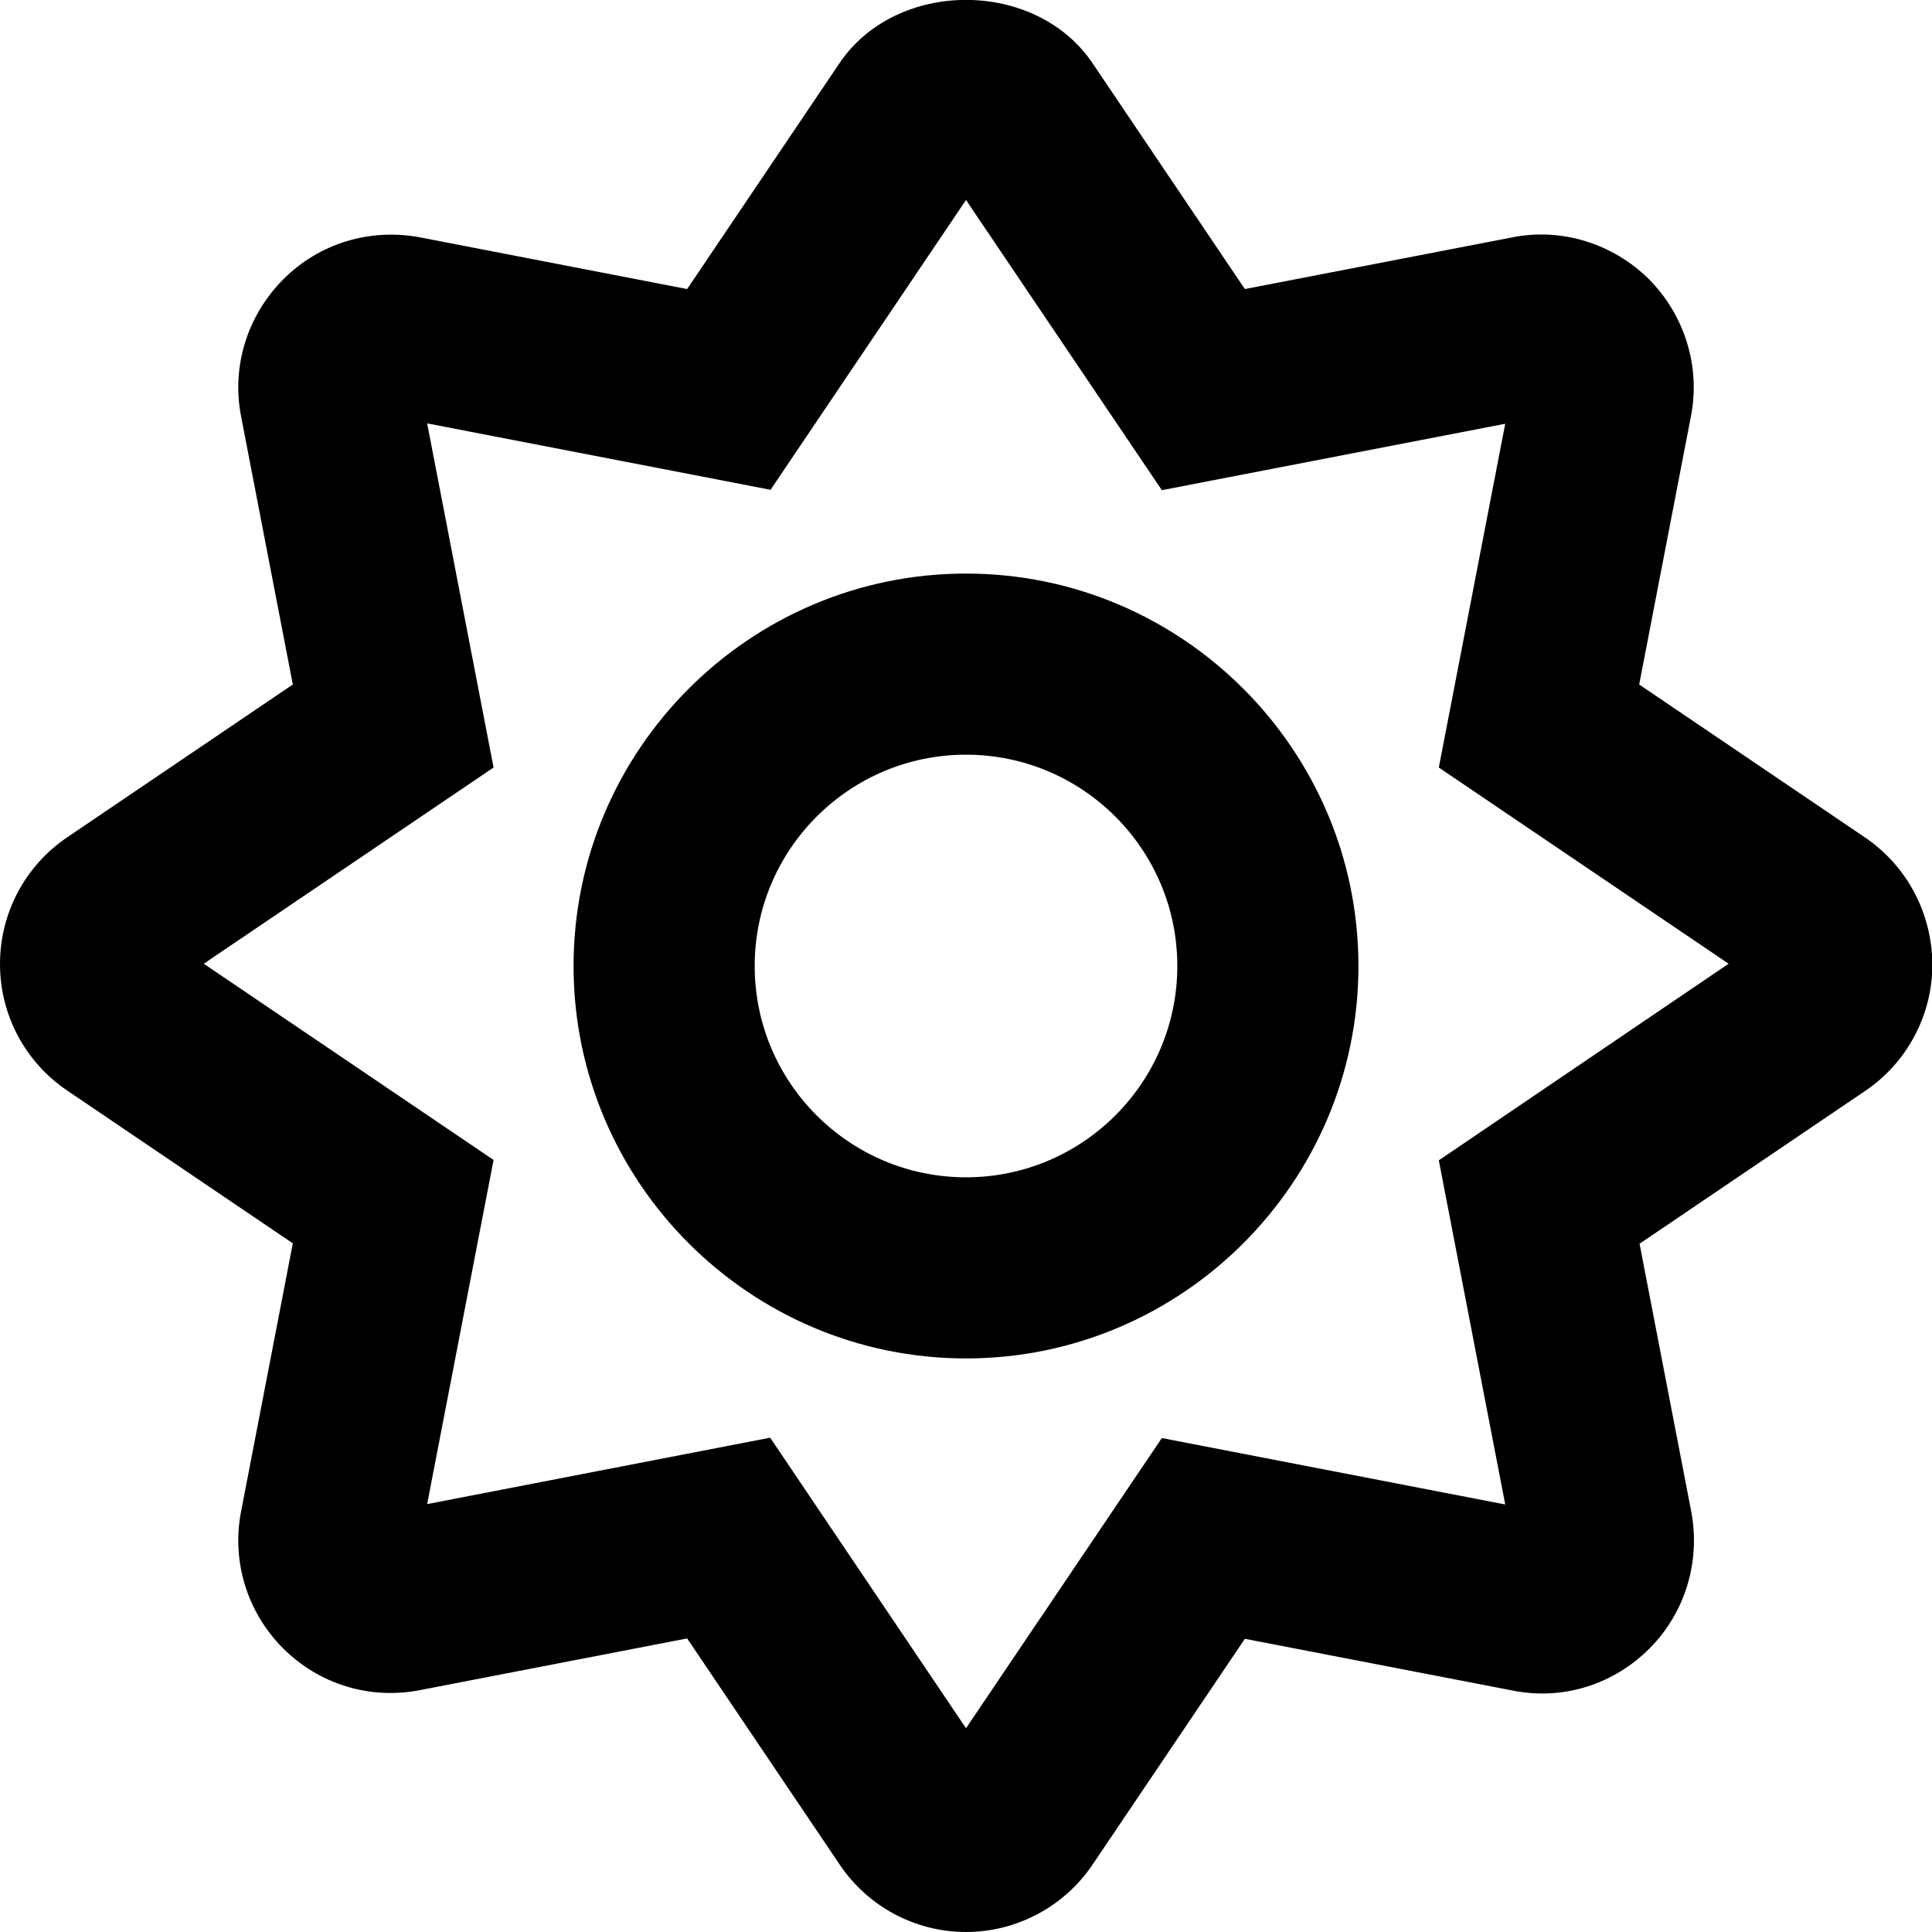
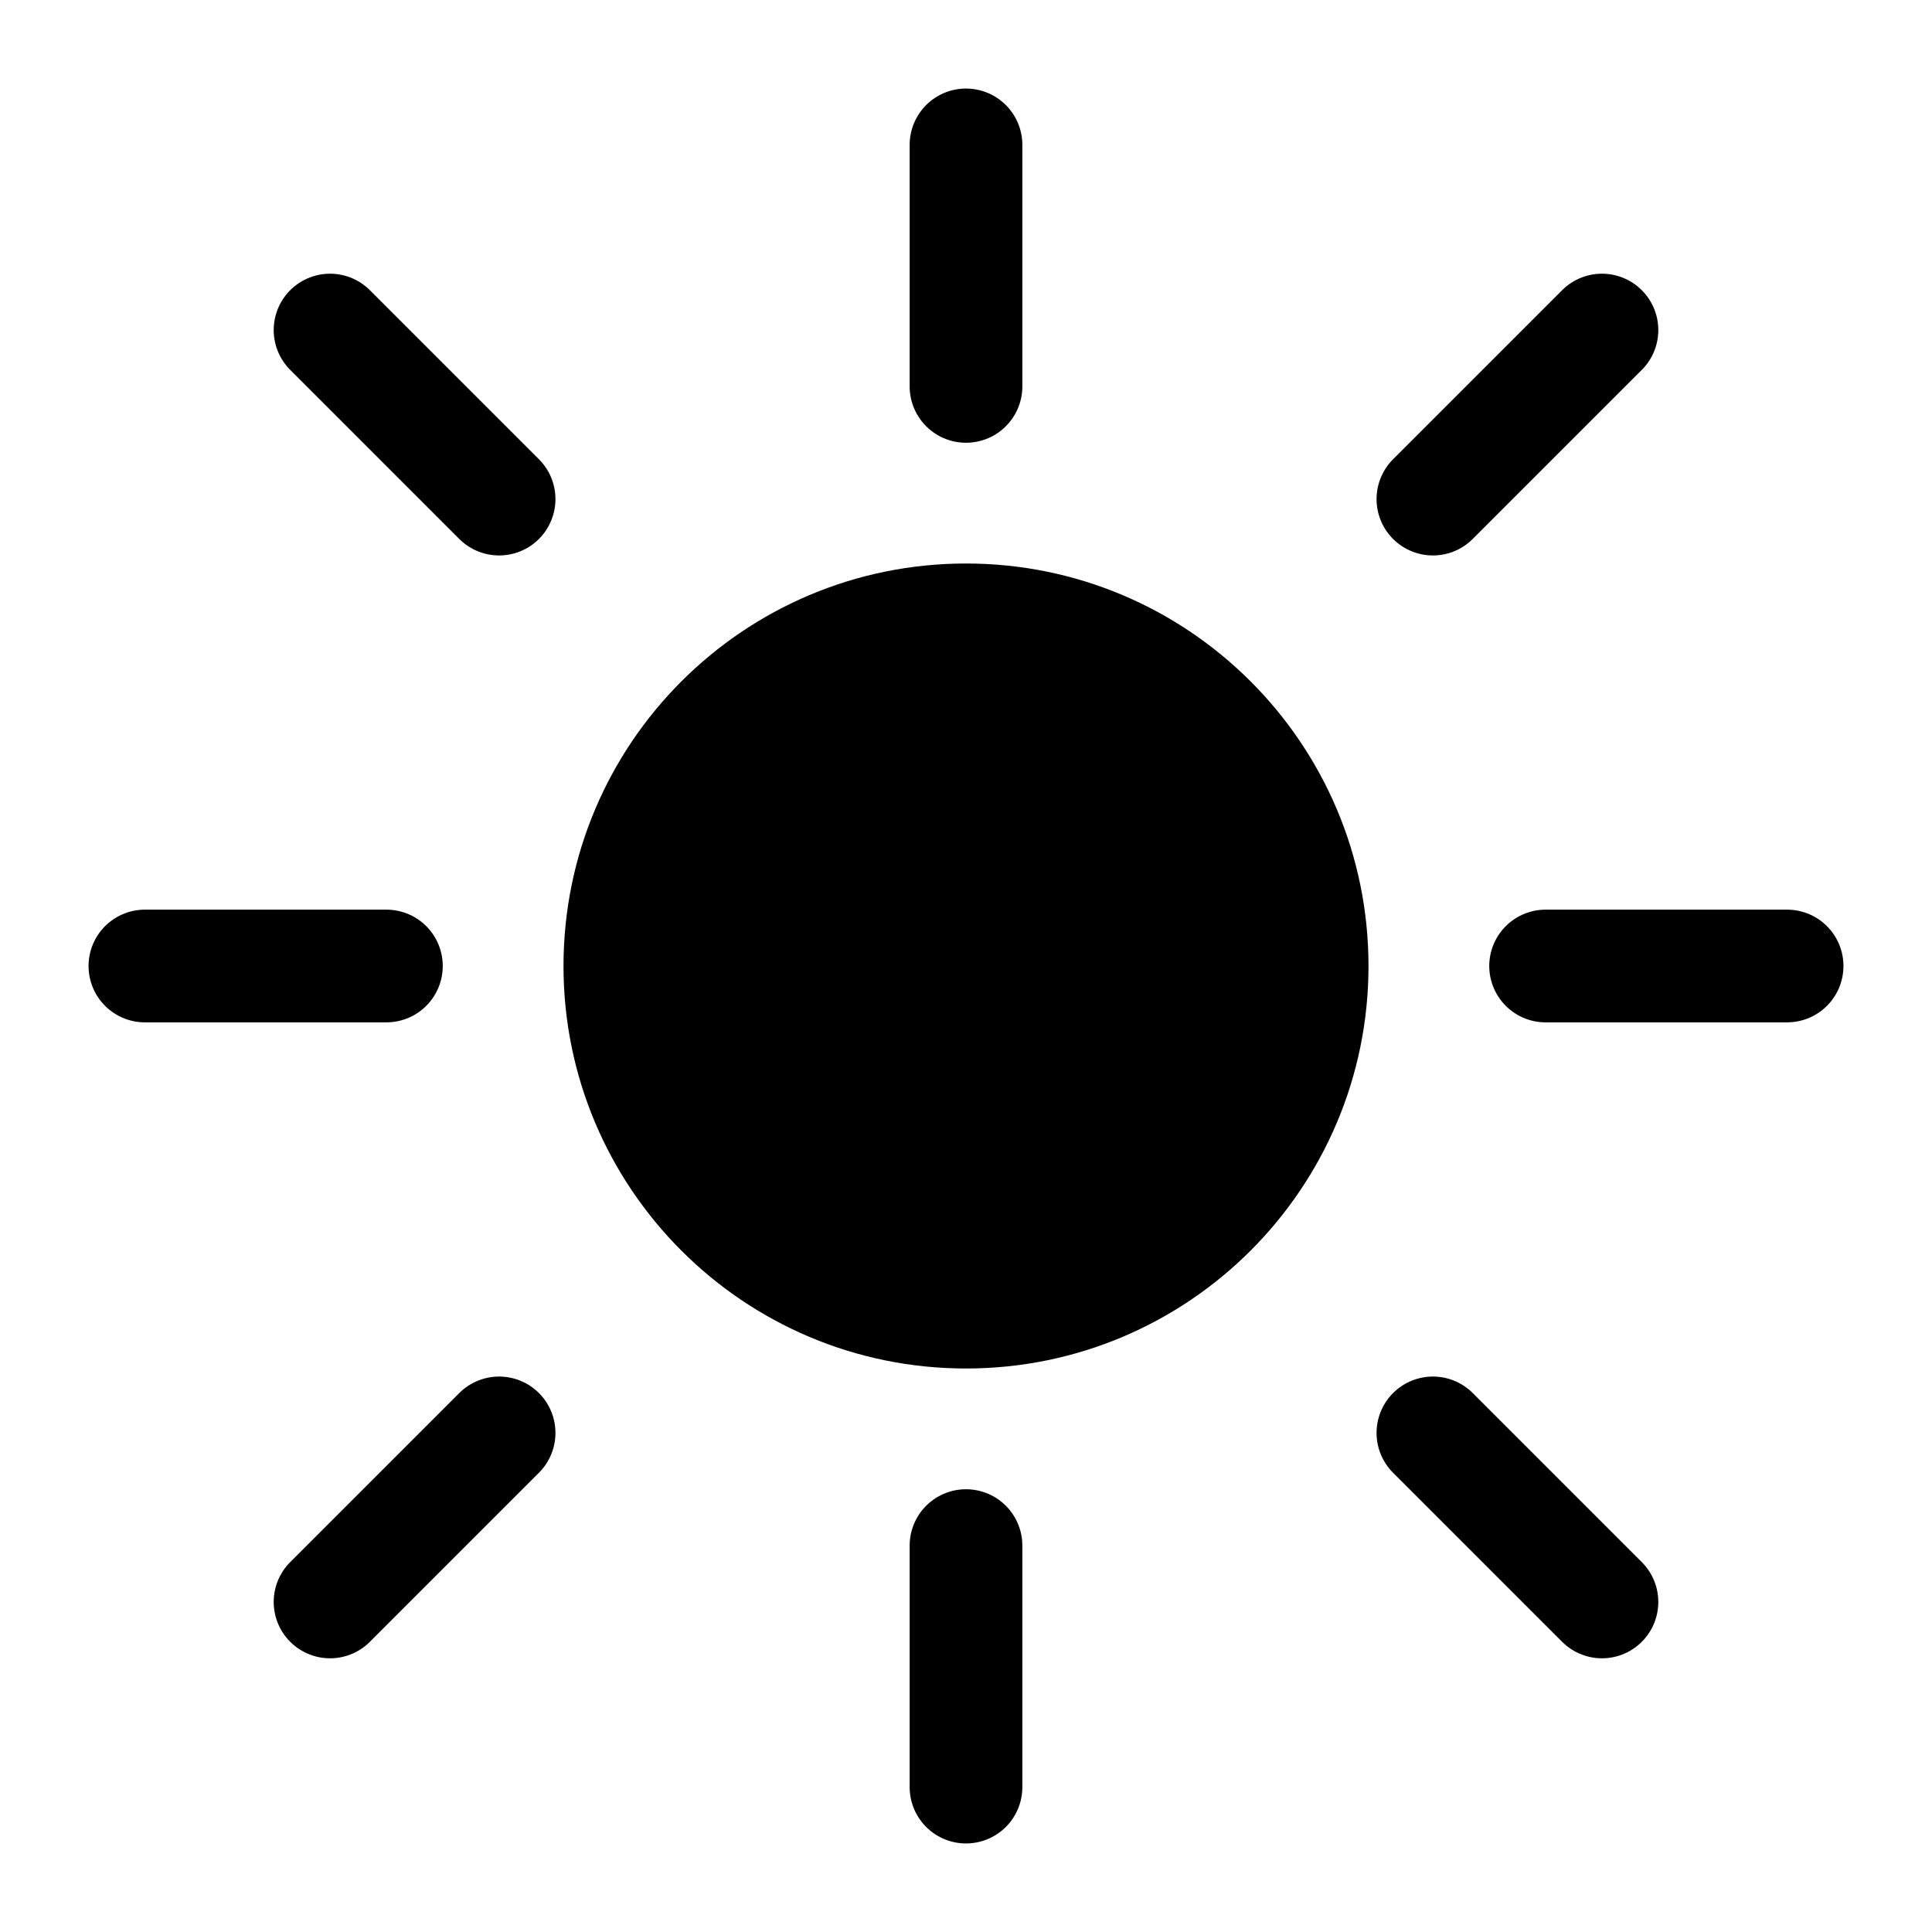
- <svg xmlns="http://www.w3.org/2000/svg" viewBox="0 0 512 512">
-   <path d="M494.2 221.9l-59.8-40.5 13.7-71c2.6-13.2-1.6-26.8-11.1-36.4-9.6-9.5-23.2-13.7-36.2-11.1l-70.9 13.7-40.4-59.9c-15.1-22.3-51.9-22.3-67 0l-40.4 59.9-70.8-13.7C98 60.4 84.5 64.5 75 74.1c-9.5 9.6-13.7 23.1-11.1 36.3l13.7 71-59.8 40.5C6.6 229.5 0 242 0 255.5s6.7 26 17.8 33.5l59.8 40.5-13.7 71c-2.6 13.2 1.6 26.8 11.1 36.3 9.5 9.5 22.9 13.7 36.3 11.1l70.8-13.7 40.4 59.9C230 505.3 242.6 512 256 512s26-6.7 33.5-17.8l40.4-59.9 70.9 13.7c13.4 2.7 26.8-1.6 36.3-11.1 9.5-9.5 13.6-23.1 11.1-36.3l-13.7-71 59.8-40.5c11.1-7.5 17.8-20.1 17.8-33.5-.1-13.6-6.7-26.1-17.9-33.7zm-112.9 85.6l17.6 91.2-91-17.6L256 458l-51.9-77-90.9 17.6 17.6-91.2-76.8-52 76.8-52-17.6-91.2 91 17.6L256 53l51.9 76.9 91-17.6-17.6 91.1 76.8 52-76.8 52.1zM256 152c-57.3 0-104 46.7-104 104s46.7 104 104 104 104-46.7 104-104-46.7-104-104-104zm0 160c-30.9 0-56-25.1-56-56s25.1-56 56-56 56 25.1 56 56-25.1 56-56 56z" />
+ <svg xmlns="http://www.w3.org/2000/svg" width="24" height="24" viewBox="0 0 24 24" fill="currentColor" role="img" aria-label="Light mode">
+   <circle cx="12" cy="12" r="5" />
+   <g fill="none" stroke="currentColor" stroke-width="1.4" stroke-linecap="round" stroke-linejoin="round">
+     <line x1="12" y1="1.8" x2="12" y2="4.8" />
+     <line x1="12" y1="19.2" x2="12" y2="22.2" />
+     <line x1="1.8" y1="12" x2="4.8" y2="12" />
+     <line x1="19.2" y1="12" x2="22.2" y2="12" />
+     <line x1="4.1" y1="4.1" x2="6.2" y2="6.2" />
+     <line x1="17.8" y1="17.8" x2="19.9" y2="19.9" />
+     <line x1="17.8" y1="6.2" x2="19.9" y2="4.1" />
+     <line x1="4.1" y1="19.9" x2="6.2" y2="17.8" />
+   </g>
</svg>
